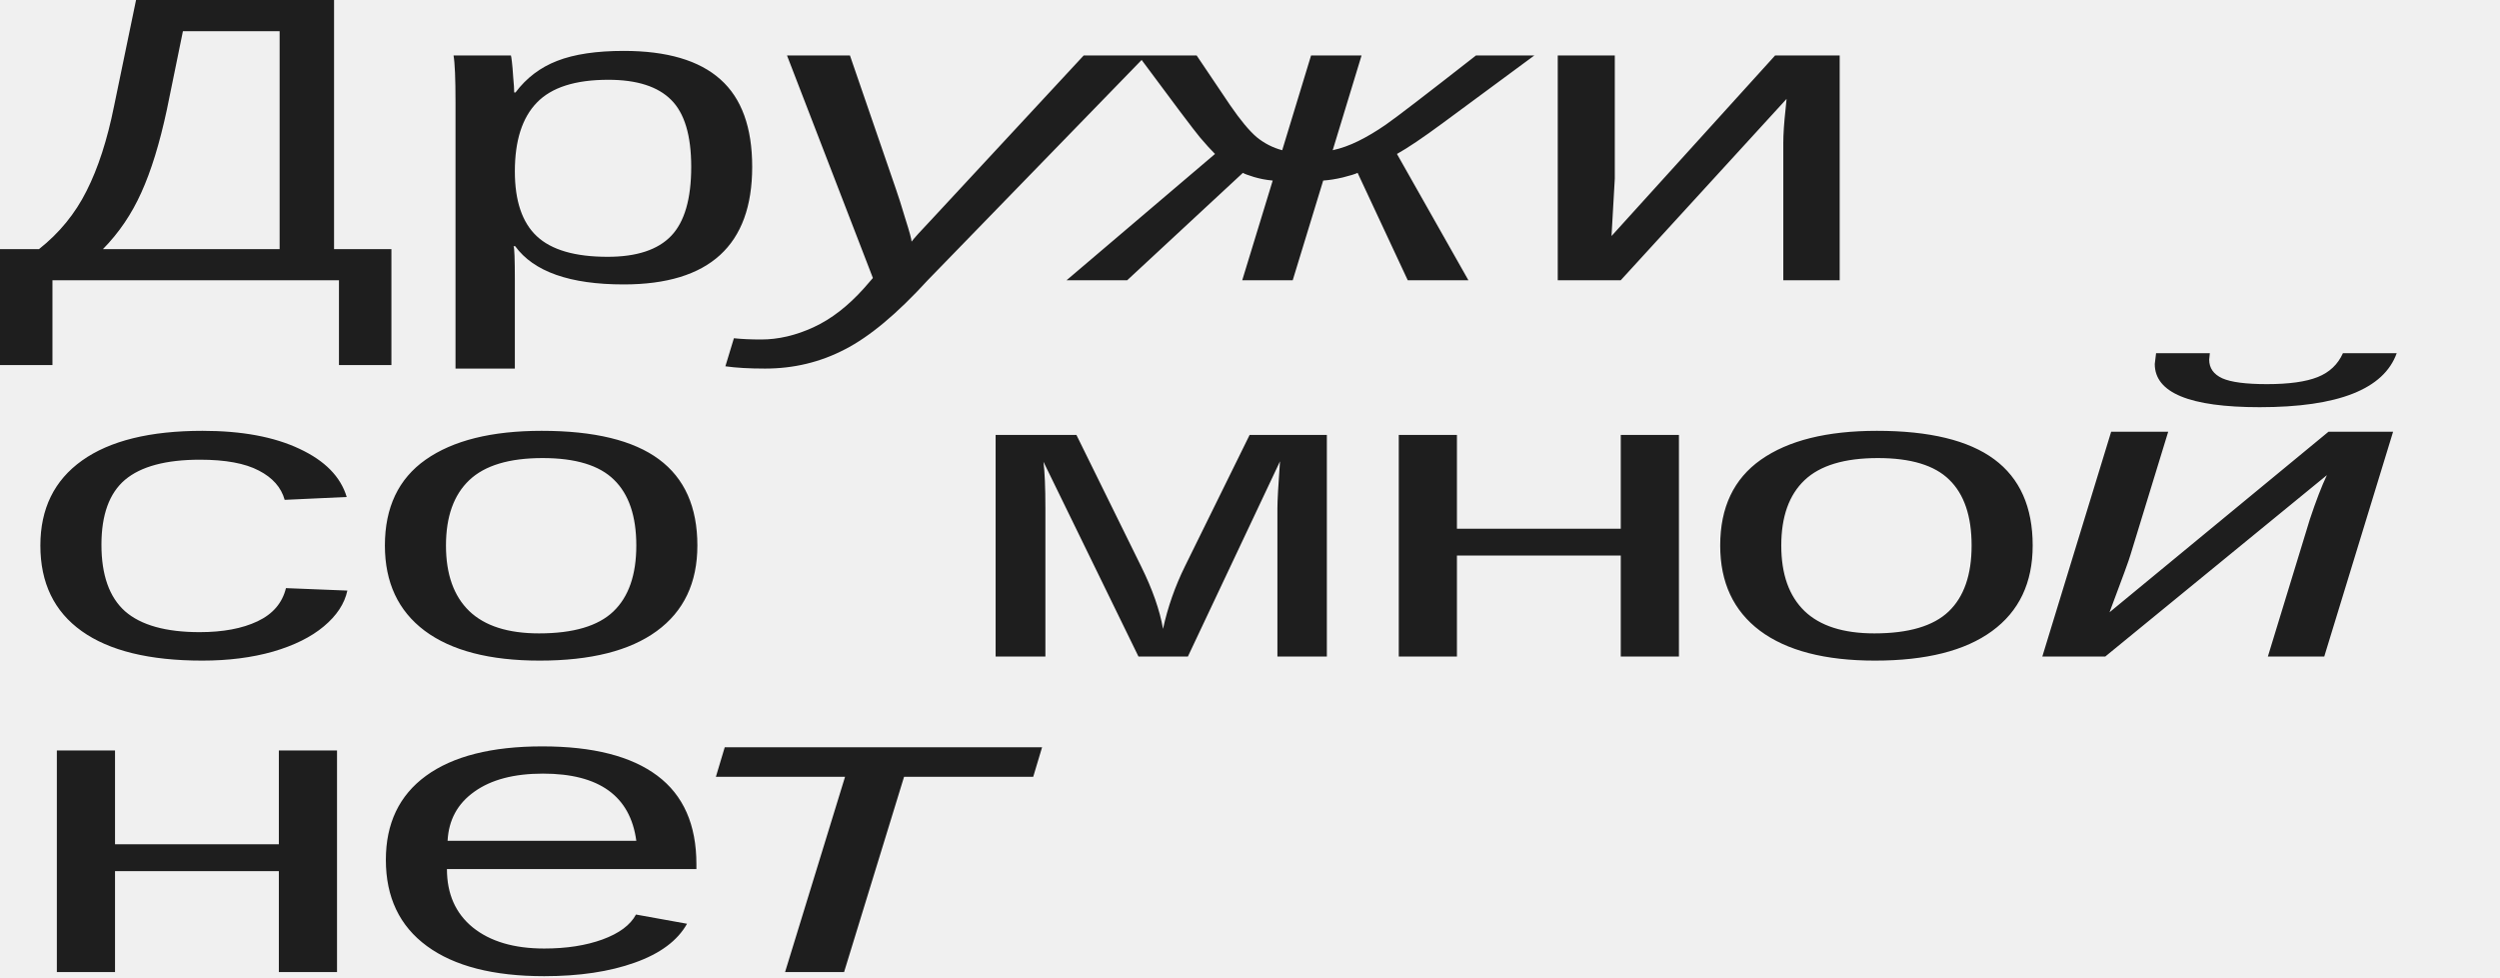
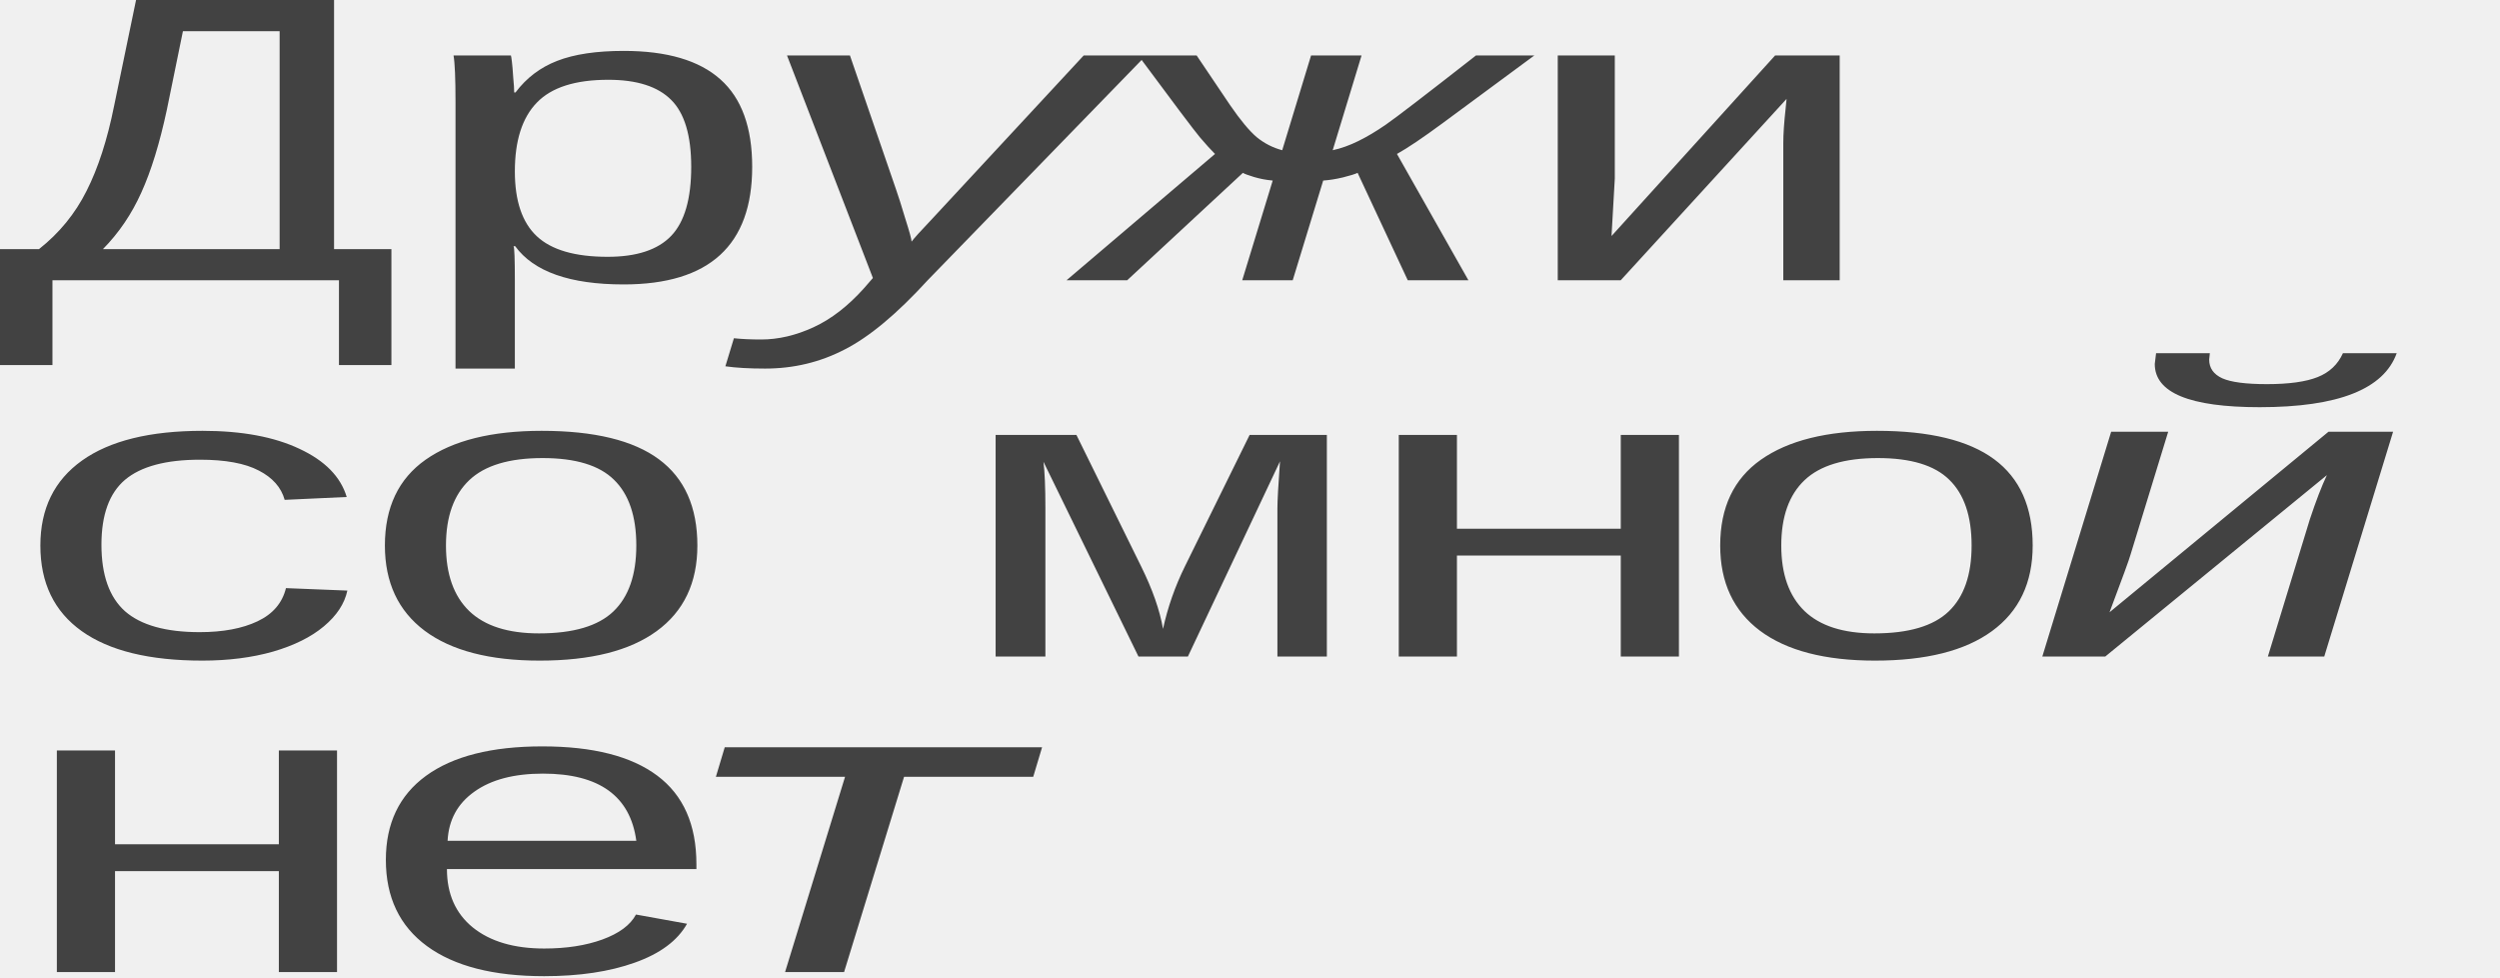
<svg xmlns="http://www.w3.org/2000/svg" width="261" height="102" viewBox="0 0 261 102" fill="none">
  <g clip-path="url(#clip0_2343_49099)">
-     <path d="M34.889 26.008H40.88V38.112H35.402V29.262H5.478V38.112H0V26.008H4.074C6.197 24.33 7.852 22.306 9.039 19.934C10.249 17.548 11.207 14.591 11.915 11.063L14.209 0H34.889V26.008ZM29.205 3.254H19.105L17.427 11.453C16.674 14.967 15.784 17.852 14.757 20.108C13.752 22.349 12.417 24.316 10.751 26.008H29.205V3.254ZM78.56 17.418C78.56 25.603 74.087 29.695 65.139 29.695C59.524 29.695 55.746 28.365 53.806 25.704H53.635C53.726 25.82 53.772 27.02 53.772 29.305V38.48H47.575V10.65C47.575 8.192 47.506 6.572 47.369 5.792H53.361C53.384 5.849 53.418 6.066 53.464 6.442C53.509 6.804 53.555 7.346 53.601 8.069C53.669 8.778 53.703 9.306 53.703 9.653H53.84C54.982 8.134 56.431 7.035 58.189 6.356C59.969 5.661 62.286 5.314 65.139 5.314C69.659 5.314 73.025 6.305 75.239 8.286C77.453 10.253 78.56 13.297 78.56 17.418ZM72.192 17.418C72.192 14.15 71.496 11.822 70.104 10.434C68.711 9.031 66.52 8.329 63.53 8.329C60.083 8.329 57.595 9.125 56.066 10.716C54.537 12.292 53.772 14.685 53.772 17.895C53.772 20.976 54.537 23.231 56.066 24.663C57.595 26.095 60.06 26.811 63.461 26.811C66.497 26.811 68.711 26.08 70.104 24.62C71.496 23.159 72.192 20.759 72.192 17.418ZM79.903 38.48C78.259 38.48 76.878 38.401 75.76 38.242L76.65 35.313C77.472 35.4 78.419 35.444 79.492 35.444C81.295 35.444 83.121 35.017 84.97 34.164C86.819 33.311 88.576 31.951 90.243 30.086L91.167 29.023L82.197 5.792H88.77L93.564 19.718C93.815 20.426 94.146 21.467 94.556 22.841C94.99 24.2 95.207 24.996 95.207 25.227C95.435 24.909 96.154 24.113 97.364 22.841L113.182 5.792H119.688L96.885 29.262C93.689 32.761 90.802 35.169 88.222 36.485C85.666 37.815 82.893 38.48 79.903 38.48ZM129.74 29.262L132.924 18.85C132.262 18.792 131.612 18.669 130.973 18.481C130.356 18.293 129.968 18.148 129.809 18.047L117.722 29.262H111.388L126.898 16.073C126.487 15.668 125.962 15.09 125.323 14.338C124.684 13.572 122.539 10.723 118.887 5.792H124.981L128.473 10.976C129.546 12.538 130.471 13.651 131.247 14.316C132.045 14.967 132.936 15.423 133.917 15.683L136.93 5.792H142.203L139.19 15.683C140.057 15.495 140.947 15.177 141.86 14.728C142.773 14.28 143.732 13.709 144.736 13.015C145.764 12.306 148.902 9.898 154.152 5.792H160.246L150.694 12.841C148.617 14.374 147.019 15.451 145.901 16.073L153.365 29.262H147.03L141.792 18.047C141.518 18.177 141.004 18.336 140.251 18.524C139.521 18.698 138.836 18.806 138.197 18.85L135.013 29.262H129.74ZM168.653 5.792V18.633L168.31 24.641L185.395 5.792H192.14V29.262H186.251V14.945C186.251 14.005 186.331 12.812 186.491 11.366L186.593 10.325L169.269 29.262H162.695V5.792H168.653ZM4.216 56.952C4.216 53.103 5.668 50.145 8.57 48.079C11.473 46.012 15.669 44.978 21.159 44.978C25.254 44.978 28.629 45.605 31.284 46.86C33.939 48.1 35.581 49.775 36.211 51.885L29.731 52.184C29.371 50.887 28.471 49.867 27.031 49.126C25.591 48.371 23.544 47.993 20.889 47.993C17.334 47.993 14.724 48.691 13.059 50.089C11.416 51.485 10.595 53.745 10.595 56.867C10.595 60.031 11.416 62.347 13.059 63.816C14.724 65.27 17.323 65.996 20.855 65.996C23.285 65.996 25.299 65.619 26.896 64.864C28.494 64.108 29.484 62.953 29.866 61.4L36.279 61.656C35.986 63.025 35.165 64.272 33.815 65.398C32.487 66.51 30.721 67.386 28.516 68.028C26.311 68.655 23.848 68.968 21.125 68.968C15.613 68.968 11.416 67.943 8.536 65.89C5.656 63.837 4.216 60.858 4.216 56.952ZM72.835 56.952C72.835 60.844 71.418 63.823 68.583 65.89C65.77 67.943 61.698 68.968 56.365 68.968C51.145 68.968 47.14 67.928 44.35 65.847C41.583 63.766 40.199 60.801 40.199 56.952C40.199 52.975 41.617 49.989 44.452 47.993C47.309 45.983 51.348 44.978 56.568 44.978C62.058 44.978 66.142 45.969 68.819 47.95C71.497 49.932 72.835 52.932 72.835 56.952ZM66.457 56.952C66.457 53.887 65.68 51.599 64.128 50.089C62.598 48.578 60.112 47.822 56.669 47.822C53.182 47.822 50.628 48.592 49.008 50.131C47.388 51.671 46.578 53.944 46.578 56.952C46.578 59.946 47.388 62.226 49.008 63.794C50.628 65.348 53.058 66.125 56.298 66.125C59.875 66.125 62.463 65.362 64.06 63.837C65.658 62.312 66.457 60.017 66.457 56.952ZM133.415 68.541V53.061C133.415 52.305 133.505 50.673 133.685 48.164L124.066 68.541H118.903L108.98 48.207C109.115 49.276 109.183 50.894 109.183 53.061V68.541H103.985V45.406H112.423L119.173 59.112C120.365 61.521 121.13 63.702 121.468 65.654C121.963 63.388 122.728 61.207 123.763 59.112L130.513 45.406H138.579V68.541H133.415ZM152.165 45.406V55.199H169.276V45.406H175.351V68.541H169.276V58H152.165V68.541H146.09V45.406H152.165ZM212.297 56.952C212.297 60.844 210.879 63.823 208.044 65.89C205.232 67.943 201.159 68.968 195.827 68.968C190.607 68.968 186.602 67.928 183.812 65.847C181.044 63.766 179.661 60.801 179.661 56.952C179.661 52.975 181.078 49.989 183.913 47.993C186.771 45.983 190.809 44.978 196.029 44.978C201.519 44.978 205.603 45.969 208.281 47.95C210.958 49.932 212.297 52.932 212.297 56.952ZM205.918 56.952C205.918 53.887 205.142 51.599 203.589 50.089C202.059 48.578 199.573 47.822 196.131 47.822C192.643 47.822 190.089 48.592 188.469 50.131C186.849 51.671 186.039 53.944 186.039 56.952C186.039 59.946 186.849 62.226 188.469 63.794C190.089 65.348 192.519 66.125 195.759 66.125C199.337 66.125 201.924 65.362 203.522 63.837C205.119 62.312 205.918 60.017 205.918 56.952ZM226.451 45.071L222.514 57.912C222.4 58.346 221.669 60.349 220.323 63.921L243.194 45.071H249.939L242.749 68.541H236.86L241.242 54.225C241.881 52.301 242.475 50.761 243.023 49.605L219.878 68.541H213.304L220.494 45.071H226.451ZM236.004 42.511C228.7 42.511 225.048 41.008 225.048 38L225.185 36.872H230.8L230.731 37.544C230.731 38.426 231.188 39.077 232.101 39.496C233.014 39.901 234.566 40.104 236.757 40.104C239.063 40.104 240.832 39.858 242.064 39.366C243.297 38.875 244.175 38.043 244.7 36.872H250.316C248.969 40.632 244.198 42.511 236.004 42.511ZM12.013 78.35V88.143H29.124V78.35H35.199V101.486H29.124V90.944H12.013V101.486H5.938V78.35H12.013ZM46.679 90.73C46.679 93.324 47.579 95.356 49.379 96.824C51.202 98.293 53.688 99.026 56.838 99.026C59.155 99.026 61.18 98.713 62.913 98.085C64.668 97.444 65.838 96.574 66.423 95.477L71.755 96.439C70.765 98.207 68.943 99.561 66.288 100.502C63.655 101.442 60.505 101.913 56.838 101.913C51.528 101.913 47.444 100.865 44.587 98.769C41.729 96.674 40.3 93.674 40.3 89.768C40.3 85.962 41.695 83.04 44.485 81.001C47.298 78.949 51.348 77.922 56.635 77.922C61.923 77.922 65.928 78.942 68.65 80.98C71.373 83.019 72.734 86.097 72.734 90.217V90.73H46.679ZM56.703 80.766C53.688 80.766 51.303 81.393 49.548 82.648C47.793 83.888 46.859 85.598 46.747 87.779H66.457C65.827 83.104 62.575 80.766 56.703 80.766ZM75.693 78.015H108.836L107.912 81.096H94.422L88.156 101.486H81.993L88.259 81.096H74.769L75.693 78.015Z" fill="#1E1E1E" />
+     <path d="M34.889 26.008H40.88V38.112H35.402V29.262H5.478V38.112H0V26.008H4.074C6.197 24.33 7.852 22.306 9.039 19.934C10.249 17.548 11.207 14.591 11.915 11.063L14.209 0H34.889V26.008ZM29.205 3.254H19.105L17.427 11.453C16.674 14.967 15.784 17.852 14.757 20.108C13.752 22.349 12.417 24.316 10.751 26.008H29.205V3.254ZM78.56 17.418C78.56 25.603 74.087 29.695 65.139 29.695C59.524 29.695 55.746 28.365 53.806 25.704H53.635C53.726 25.82 53.772 27.02 53.772 29.305V38.48H47.575V10.65C47.575 8.192 47.506 6.572 47.369 5.792H53.361C53.384 5.849 53.418 6.066 53.464 6.442C53.509 6.804 53.555 7.346 53.601 8.069C53.669 8.778 53.703 9.306 53.703 9.653H53.84C54.982 8.134 56.431 7.035 58.189 6.356C59.969 5.661 62.286 5.314 65.139 5.314C69.659 5.314 73.025 6.305 75.239 8.286C77.453 10.253 78.56 13.297 78.56 17.418ZM72.192 17.418C72.192 14.15 71.496 11.822 70.104 10.434C68.711 9.031 66.52 8.329 63.53 8.329C60.083 8.329 57.595 9.125 56.066 10.716C54.537 12.292 53.772 14.685 53.772 17.895C53.772 20.976 54.537 23.231 56.066 24.663C57.595 26.095 60.06 26.811 63.461 26.811C66.497 26.811 68.711 26.08 70.104 24.62C71.496 23.159 72.192 20.759 72.192 17.418ZM79.903 38.48C78.259 38.48 76.878 38.401 75.76 38.242L76.65 35.313C77.472 35.4 78.419 35.444 79.492 35.444C81.295 35.444 83.121 35.017 84.97 34.164C86.819 33.311 88.576 31.951 90.243 30.086L91.167 29.023L82.197 5.792H88.77L93.564 19.718C93.815 20.426 94.146 21.467 94.556 22.841C94.99 24.2 95.207 24.996 95.207 25.227C95.435 24.909 96.154 24.113 97.364 22.841L113.182 5.792H119.688L96.885 29.262C93.689 32.761 90.802 35.169 88.222 36.485C85.666 37.815 82.893 38.48 79.903 38.48ZM129.74 29.262L132.924 18.85C132.262 18.792 131.612 18.669 130.973 18.481C130.356 18.293 129.968 18.148 129.809 18.047L117.722 29.262H111.388L126.898 16.073C126.487 15.668 125.962 15.09 125.323 14.338C124.684 13.572 122.539 10.723 118.887 5.792H124.981L128.473 10.976C129.546 12.538 130.471 13.651 131.247 14.316C132.045 14.967 132.936 15.423 133.917 15.683L136.93 5.792H142.203L139.19 15.683C140.057 15.495 140.947 15.177 141.86 14.728C142.773 14.28 143.732 13.709 144.736 13.015C145.764 12.306 148.902 9.898 154.152 5.792H160.246L150.694 12.841C148.617 14.374 147.019 15.451 145.901 16.073L153.365 29.262H147.03L141.792 18.047C141.518 18.177 141.004 18.336 140.251 18.524C139.521 18.698 138.836 18.806 138.197 18.85L135.013 29.262H129.74ZM168.653 5.792V18.633L168.31 24.641L185.395 5.792H192.14V29.262H186.251V14.945C186.251 14.005 186.331 12.812 186.491 11.366L186.593 10.325L169.269 29.262H162.695V5.792H168.653ZM4.216 56.952C4.216 53.103 5.668 50.145 8.57 48.079C11.473 46.012 15.669 44.978 21.159 44.978C25.254 44.978 28.629 45.605 31.284 46.86C33.939 48.1 35.581 49.775 36.211 51.885L29.731 52.184C29.371 50.887 28.471 49.867 27.031 49.126C25.591 48.371 23.544 47.993 20.889 47.993C17.334 47.993 14.724 48.691 13.059 50.089C11.416 51.485 10.595 53.745 10.595 56.867C10.595 60.031 11.416 62.347 13.059 63.816C14.724 65.27 17.323 65.996 20.855 65.996C23.285 65.996 25.299 65.619 26.896 64.864C28.494 64.108 29.484 62.953 29.866 61.4L36.279 61.656C35.986 63.025 35.165 64.272 33.815 65.398C32.487 66.51 30.721 67.386 28.516 68.028C26.311 68.655 23.848 68.968 21.125 68.968C15.613 68.968 11.416 67.943 8.536 65.89C5.656 63.837 4.216 60.858 4.216 56.952ZM72.835 56.952C72.835 60.844 71.418 63.823 68.583 65.89C65.77 67.943 61.698 68.968 56.365 68.968C51.145 68.968 47.14 67.928 44.35 65.847C41.583 63.766 40.199 60.801 40.199 56.952C40.199 52.975 41.617 49.989 44.452 47.993C47.309 45.983 51.348 44.978 56.568 44.978C62.058 44.978 66.142 45.969 68.819 47.95C71.497 49.932 72.835 52.932 72.835 56.952ZM66.457 56.952C66.457 53.887 65.68 51.599 64.128 50.089C62.598 48.578 60.112 47.822 56.669 47.822C53.182 47.822 50.628 48.592 49.008 50.131C47.388 51.671 46.578 53.944 46.578 56.952C46.578 59.946 47.388 62.226 49.008 63.794C50.628 65.348 53.058 66.125 56.298 66.125C59.875 66.125 62.463 65.362 64.06 63.837C65.658 62.312 66.457 60.017 66.457 56.952ZM133.415 68.541V53.061C133.415 52.305 133.505 50.673 133.685 48.164L124.066 68.541H118.903L108.98 48.207C109.115 49.276 109.183 50.894 109.183 53.061V68.541H103.985V45.406H112.423L119.173 59.112C120.365 61.521 121.13 63.702 121.468 65.654C121.963 63.388 122.728 61.207 123.763 59.112L130.513 45.406H138.579V68.541H133.415ZM152.165 45.406V55.199H169.276V45.406H175.351V68.541H169.276V58H152.165V68.541H146.09V45.406H152.165ZM212.297 56.952C212.297 60.844 210.879 63.823 208.044 65.89C205.232 67.943 201.159 68.968 195.827 68.968C190.607 68.968 186.602 67.928 183.812 65.847C181.044 63.766 179.661 60.801 179.661 56.952C179.661 52.975 181.078 49.989 183.913 47.993C186.771 45.983 190.809 44.978 196.029 44.978C201.519 44.978 205.603 45.969 208.281 47.95C210.958 49.932 212.297 52.932 212.297 56.952ZM205.918 56.952C205.918 53.887 205.142 51.599 203.589 50.089C202.059 48.578 199.573 47.822 196.131 47.822C192.643 47.822 190.089 48.592 188.469 50.131C186.849 51.671 186.039 53.944 186.039 56.952C186.039 59.946 186.849 62.226 188.469 63.794C190.089 65.348 192.519 66.125 195.759 66.125C199.337 66.125 201.924 65.362 203.522 63.837C205.119 62.312 205.918 60.017 205.918 56.952ZM226.451 45.071L222.514 57.912C222.4 58.346 221.669 60.349 220.323 63.921L243.194 45.071H249.939L242.749 68.541H236.86L241.242 54.225C241.881 52.301 242.475 50.761 243.023 49.605L219.878 68.541H213.304L220.494 45.071H226.451ZM236.004 42.511C228.7 42.511 225.048 41.008 225.048 38L225.185 36.872H230.8L230.731 37.544C230.731 38.426 231.188 39.077 232.101 39.496C233.014 39.901 234.566 40.104 236.757 40.104C239.063 40.104 240.832 39.858 242.064 39.366C243.297 38.875 244.175 38.043 244.7 36.872H250.316C248.969 40.632 244.198 42.511 236.004 42.511ZM12.013 78.35V88.143H29.124V78.35H35.199V101.486H29.124V90.944H12.013V101.486H5.938V78.35H12.013ZM46.679 90.73C46.679 93.324 47.579 95.356 49.379 96.824C51.202 98.293 53.688 99.026 56.838 99.026C59.155 99.026 61.18 98.713 62.913 98.085C64.668 97.444 65.838 96.574 66.423 95.477L71.755 96.439C70.765 98.207 68.943 99.561 66.288 100.502C63.655 101.442 60.505 101.913 56.838 101.913C51.528 101.913 47.444 100.865 44.587 98.769C41.729 96.674 40.3 93.674 40.3 89.768C40.3 85.962 41.695 83.04 44.485 81.001C47.298 78.949 51.348 77.922 56.635 77.922C61.923 77.922 65.928 78.942 68.65 80.98C71.373 83.019 72.734 86.097 72.734 90.217V90.73H46.679ZM56.703 80.766C53.688 80.766 51.303 81.393 49.548 82.648C47.793 83.888 46.859 85.598 46.747 87.779H66.457C65.827 83.104 62.575 80.766 56.703 80.766ZM75.693 78.015H108.836L107.912 81.096H94.422L88.156 101.486H81.993L88.259 81.096H74.769L75.693 78.015Z" fill="#424242" />
  </g>
  <defs>
    <clipPath id="clip0_2343_49099">
      <rect width="261" height="102" fill="white" />
    </clipPath>
  </defs>
</svg>
